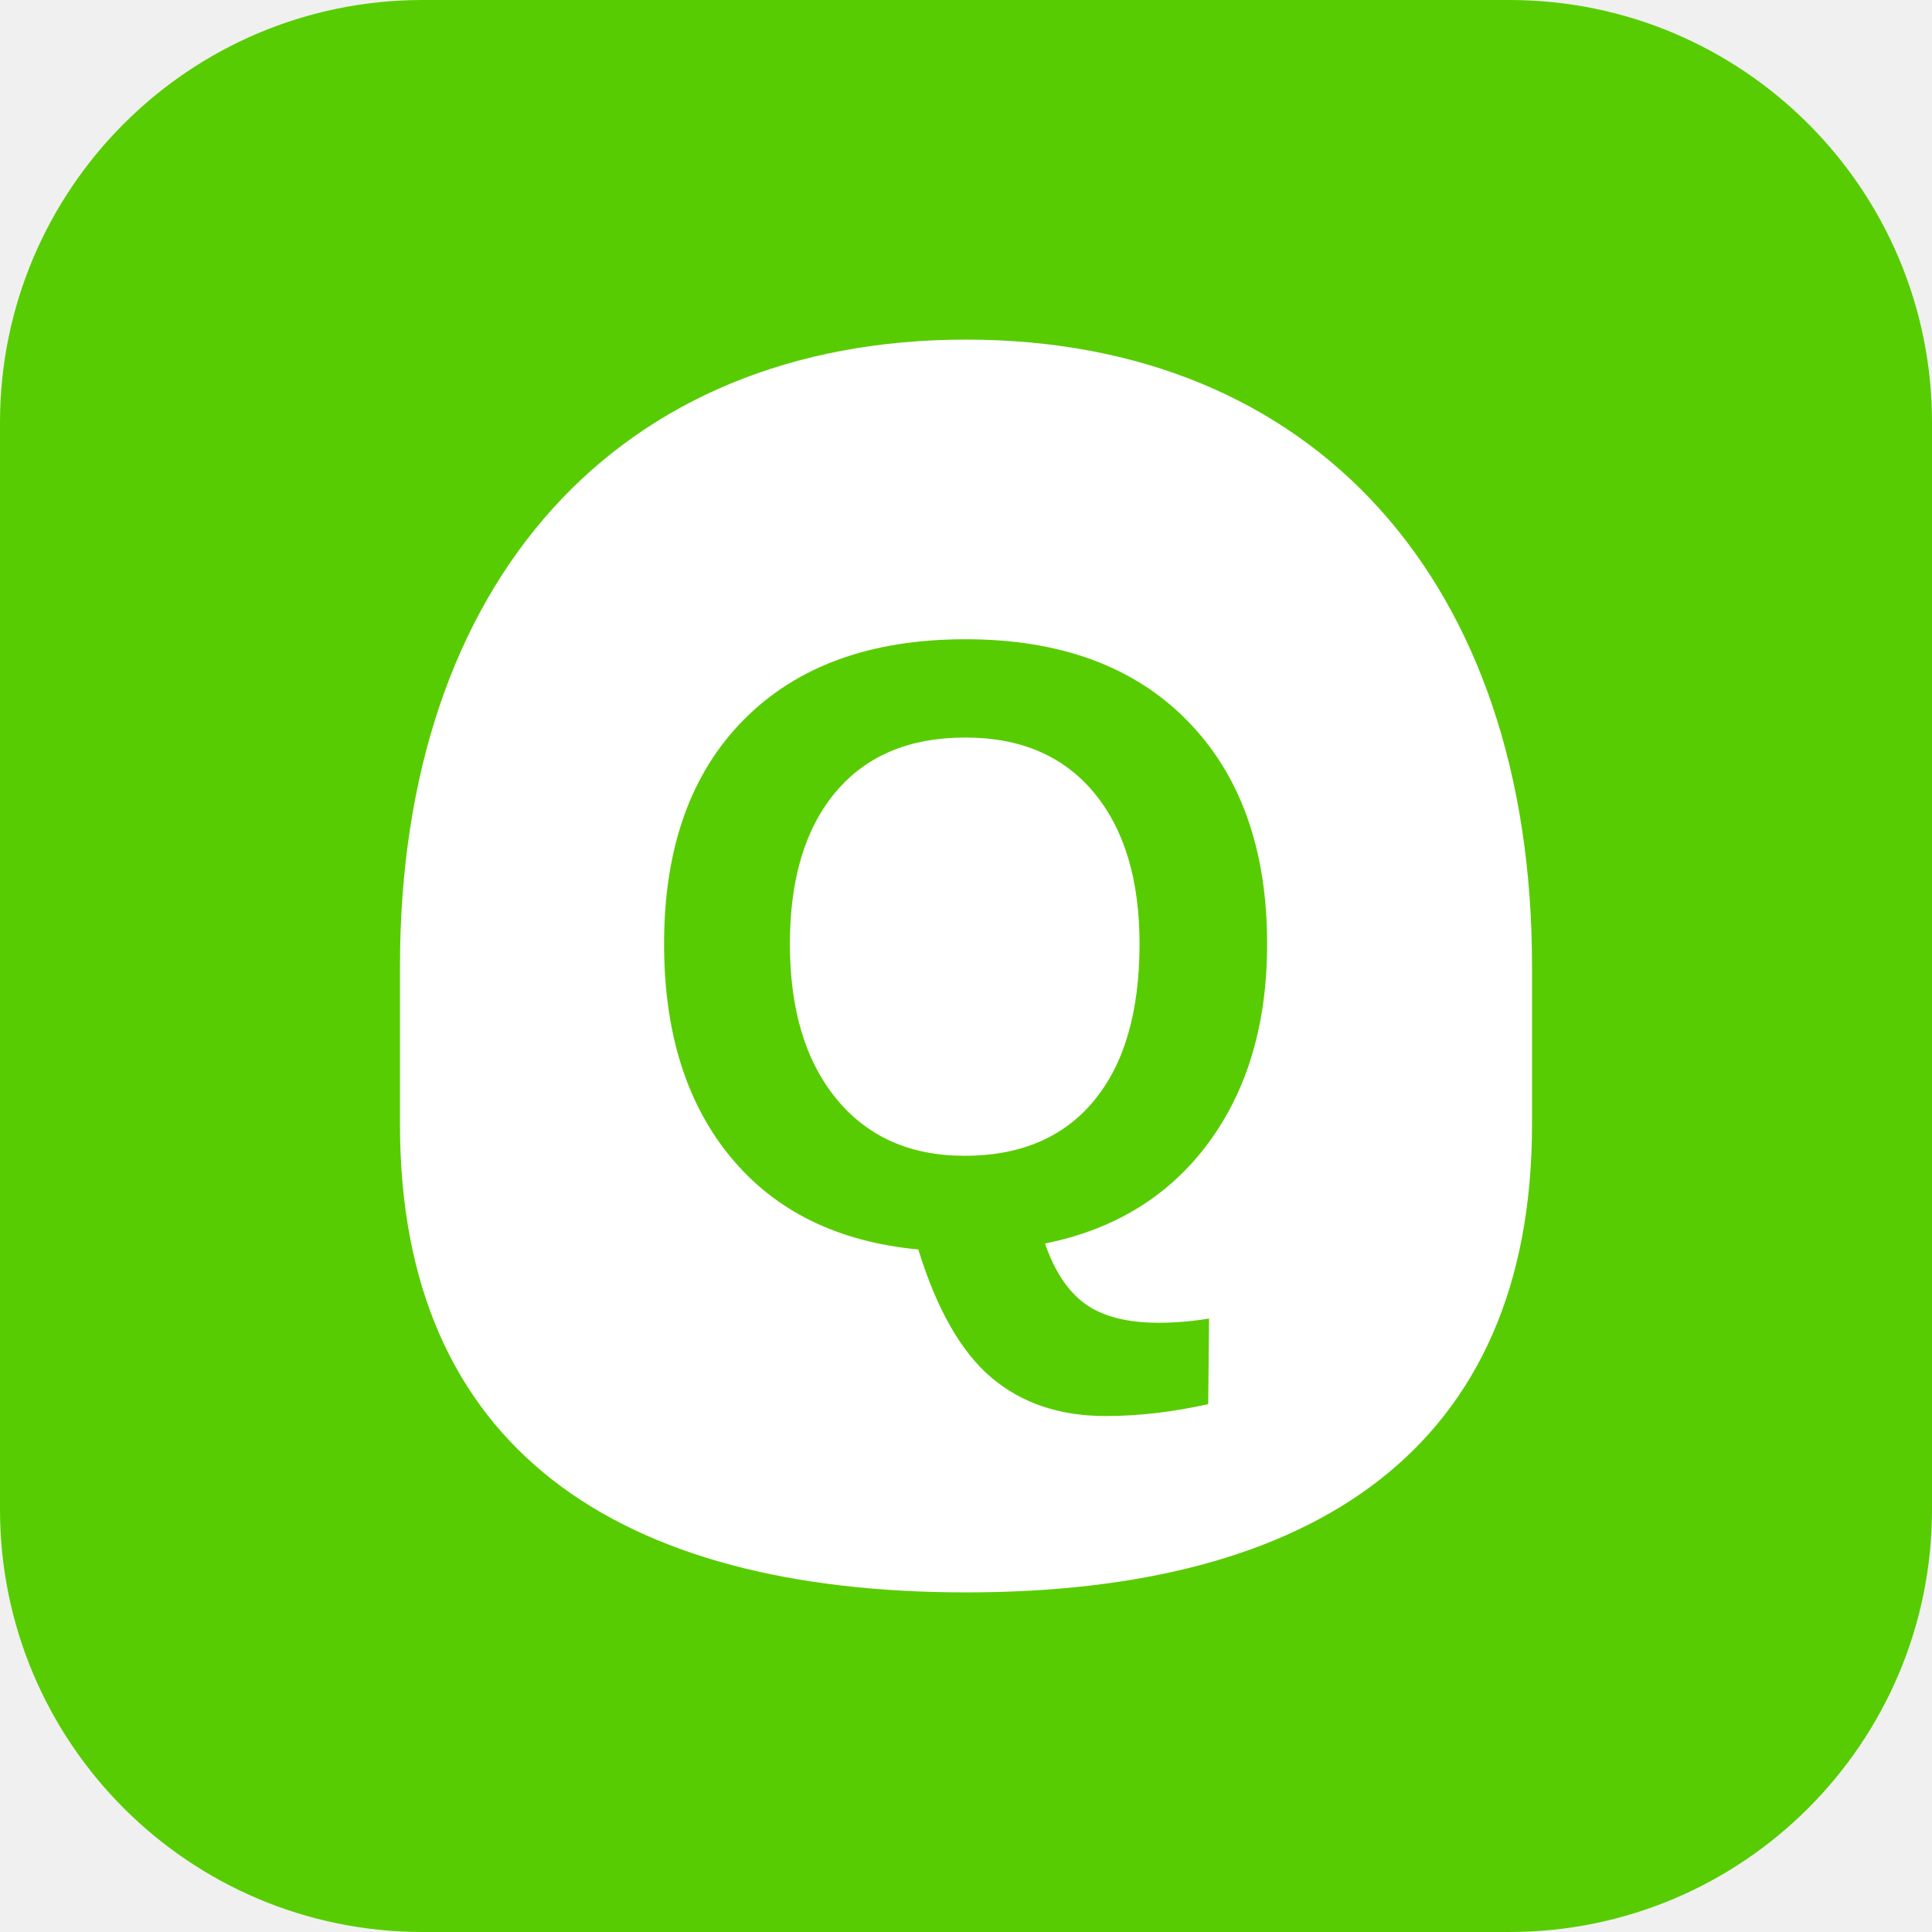
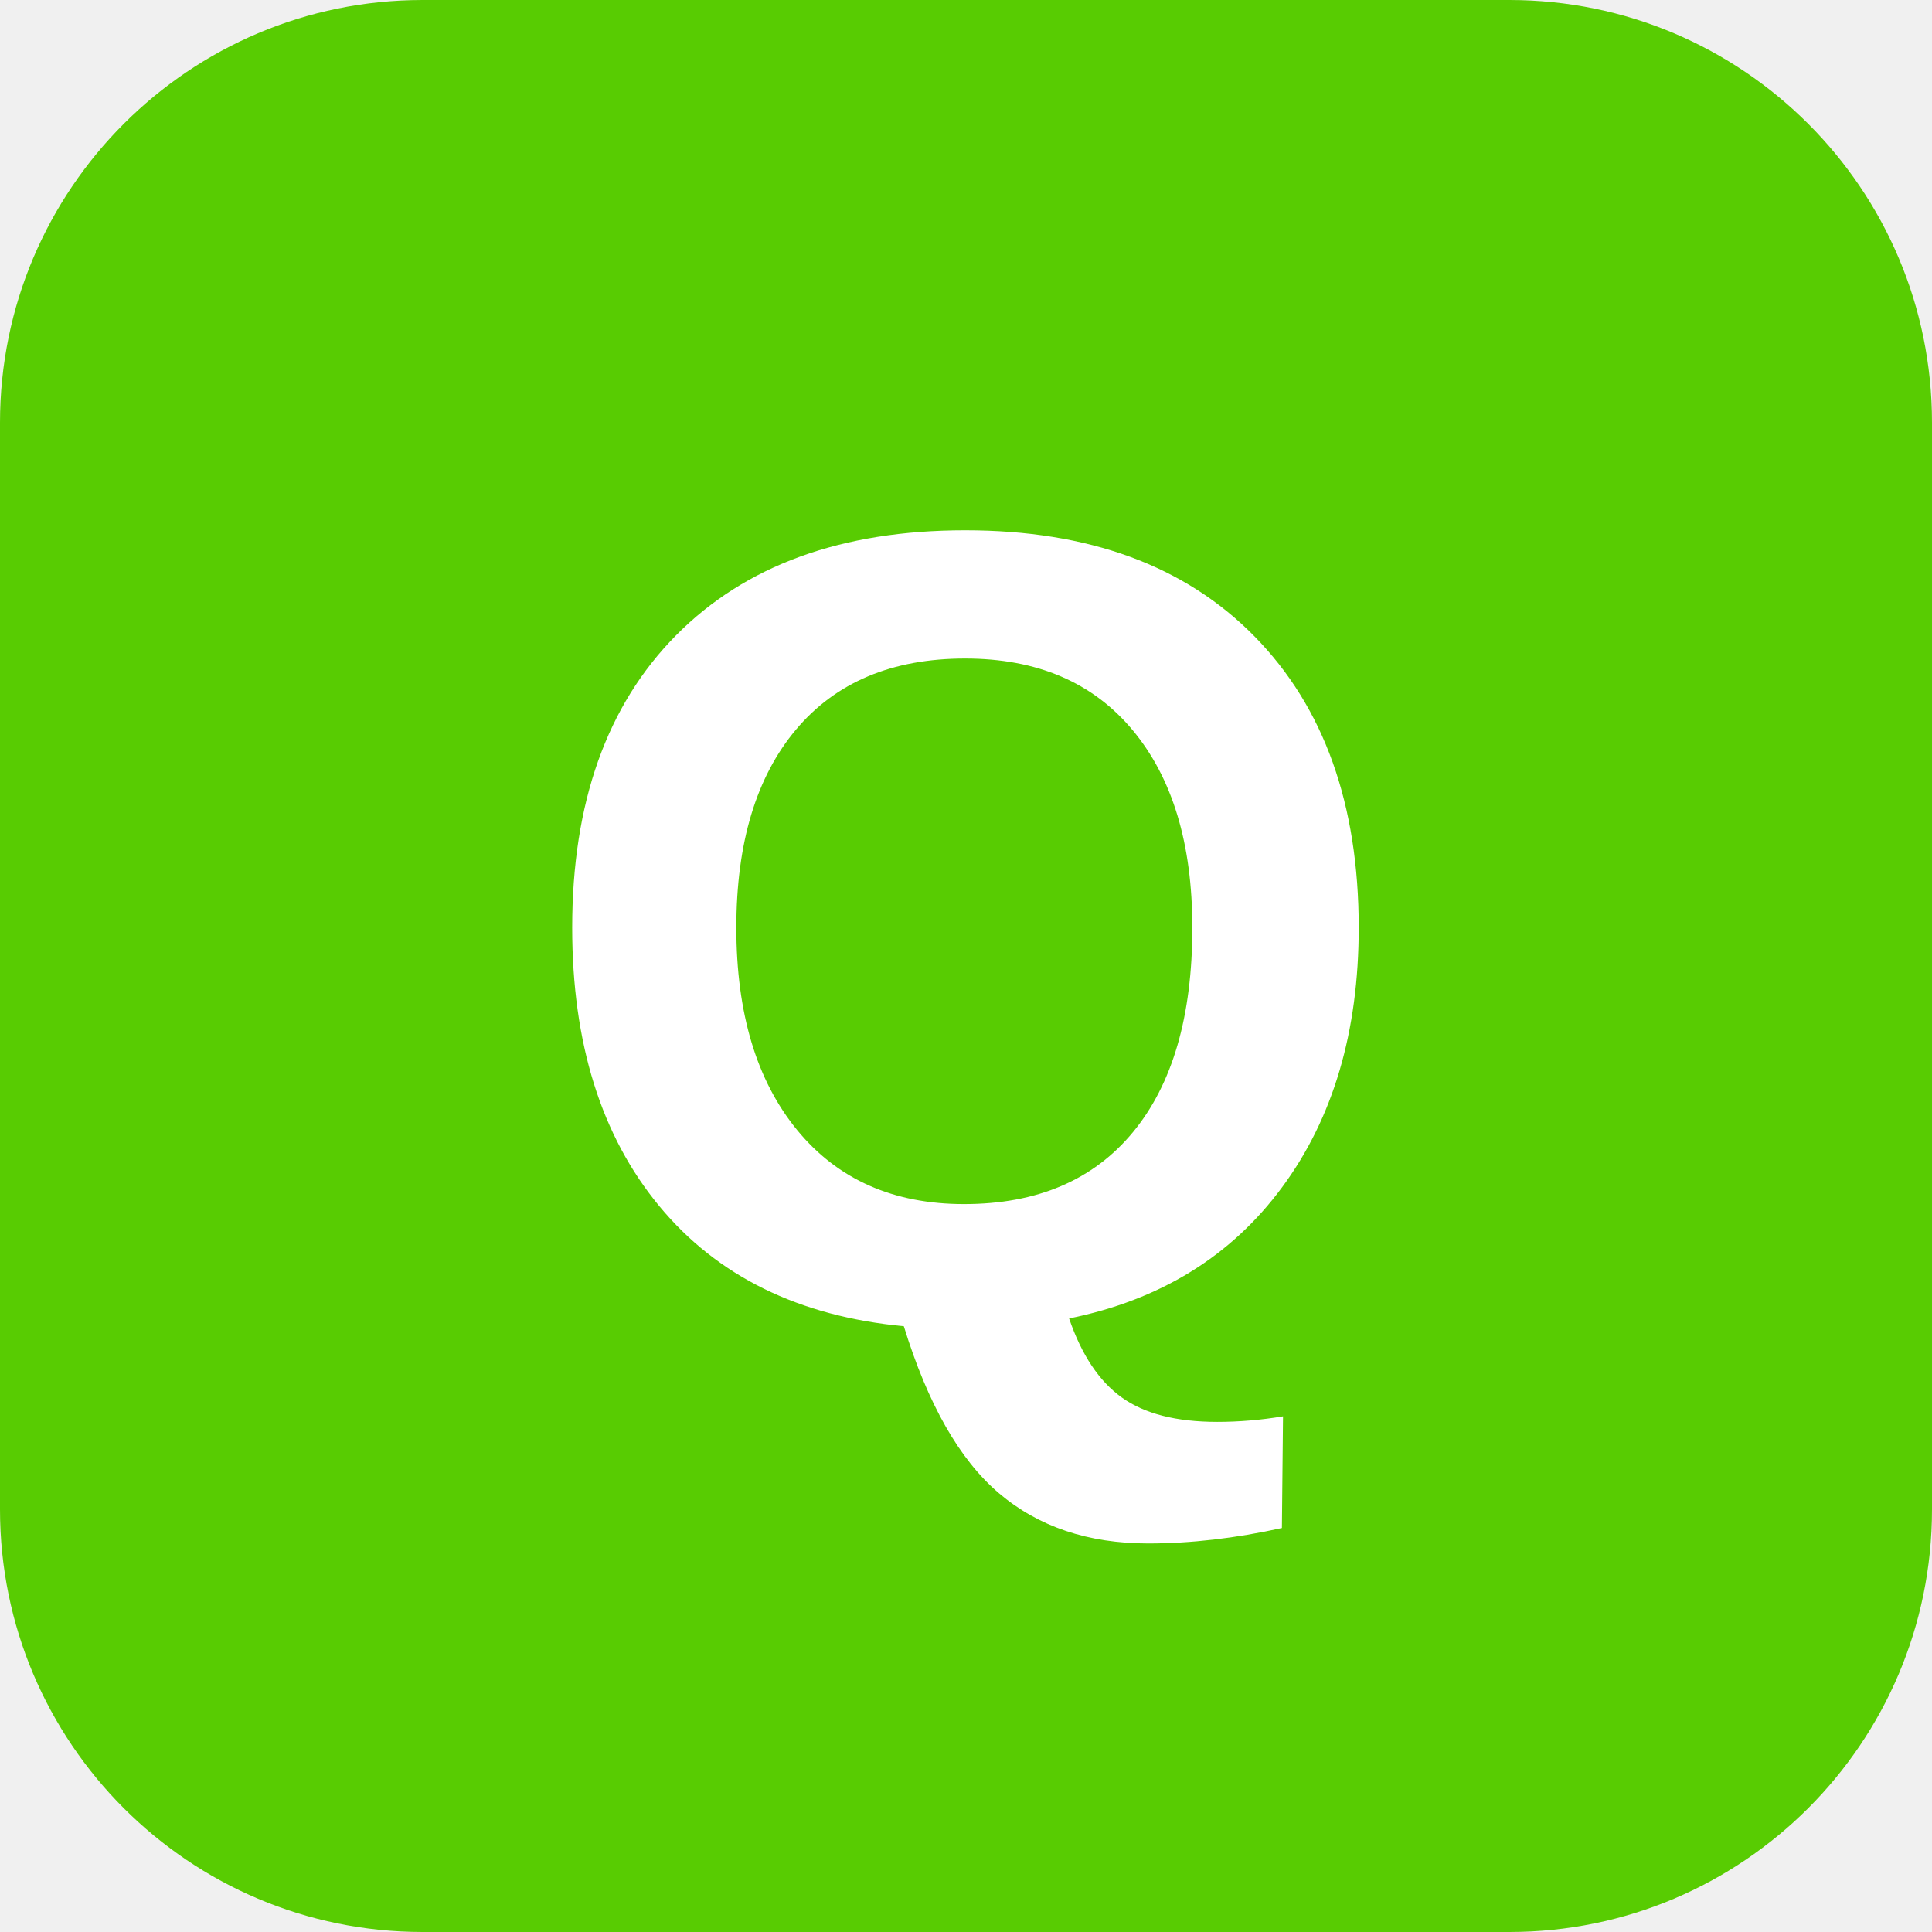
<svg xmlns="http://www.w3.org/2000/svg" viewBox="0 0 512 512">
  <rect width="512" height="512" rx="112" fill="#58cc02" />
-   <path d="M256 90c-92 0-150 64-150 166v42c0 86 58 124 150 124s150-38 150-124v-42C406 154 348 90 256 90z" fill="#fff" />
-   <text x="256" y="330" font-family="Arial,sans-serif" font-size="230" font-weight="900" text-anchor="middle" fill="#58cc02">Q</text>
+   <text x="256" y="350" font-family="Arial" font-size="300" font-weight="900" text-anchor="middle" fill="white">Q</text>
</svg>
